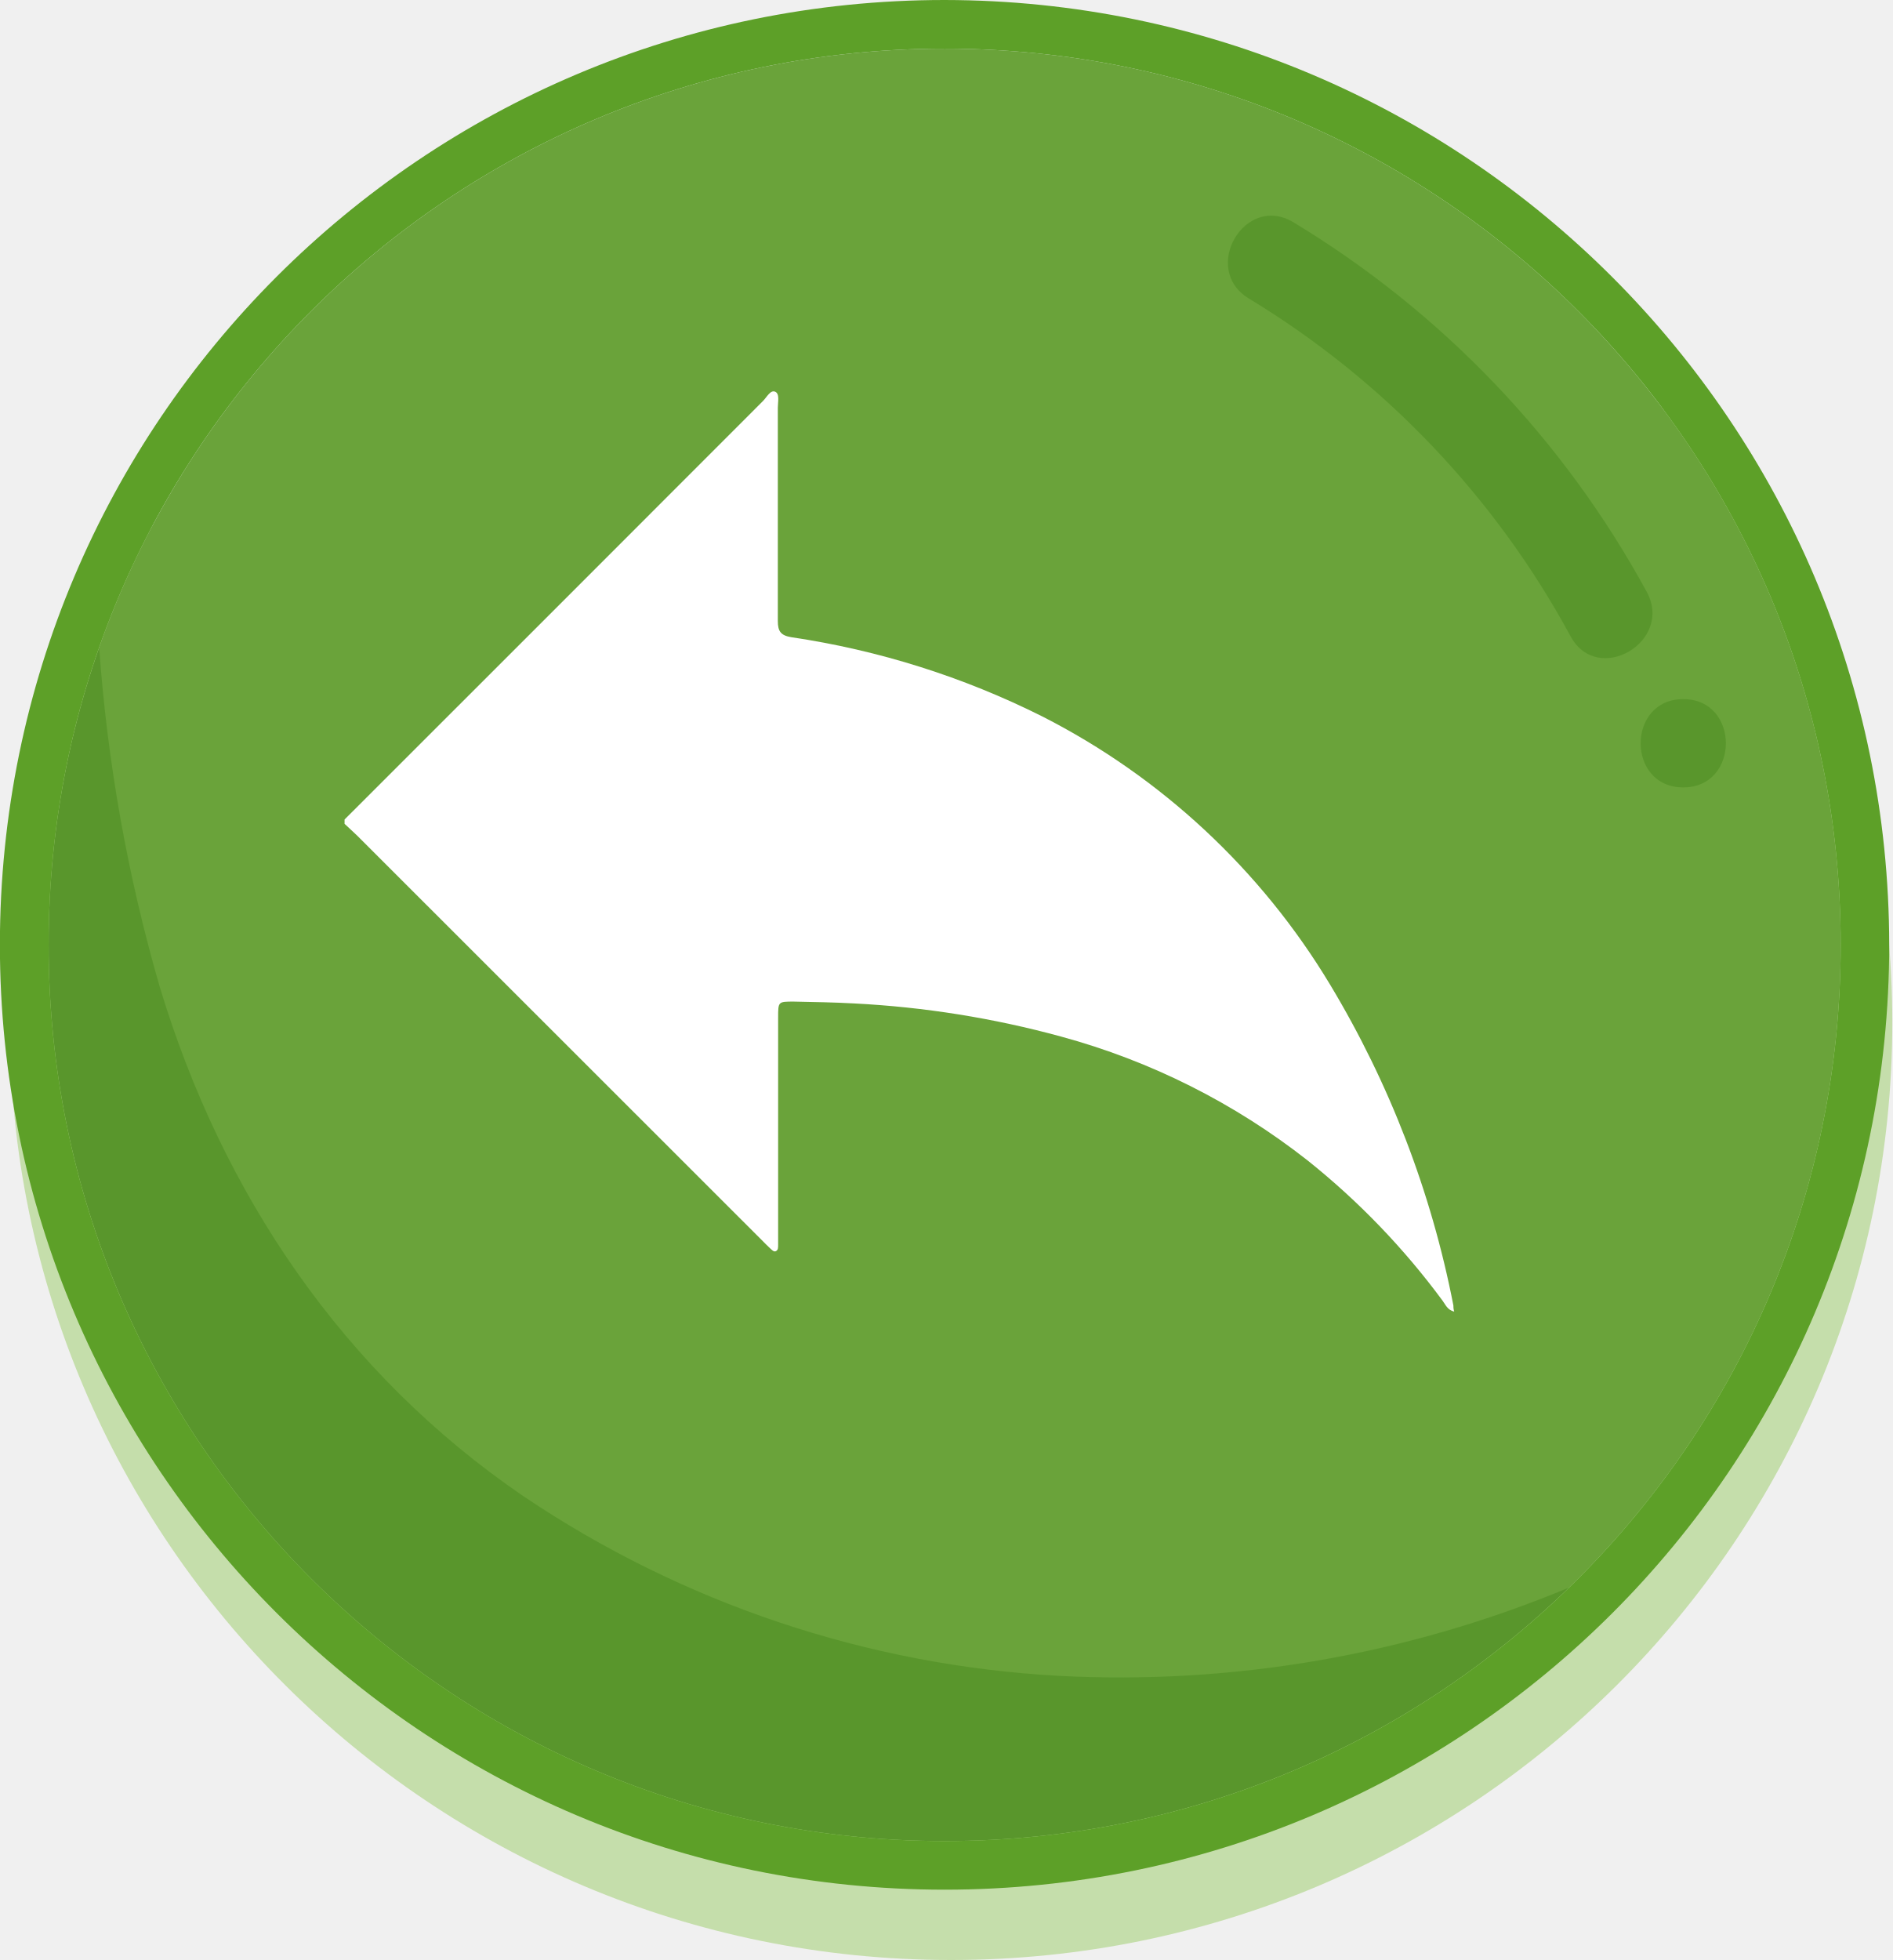
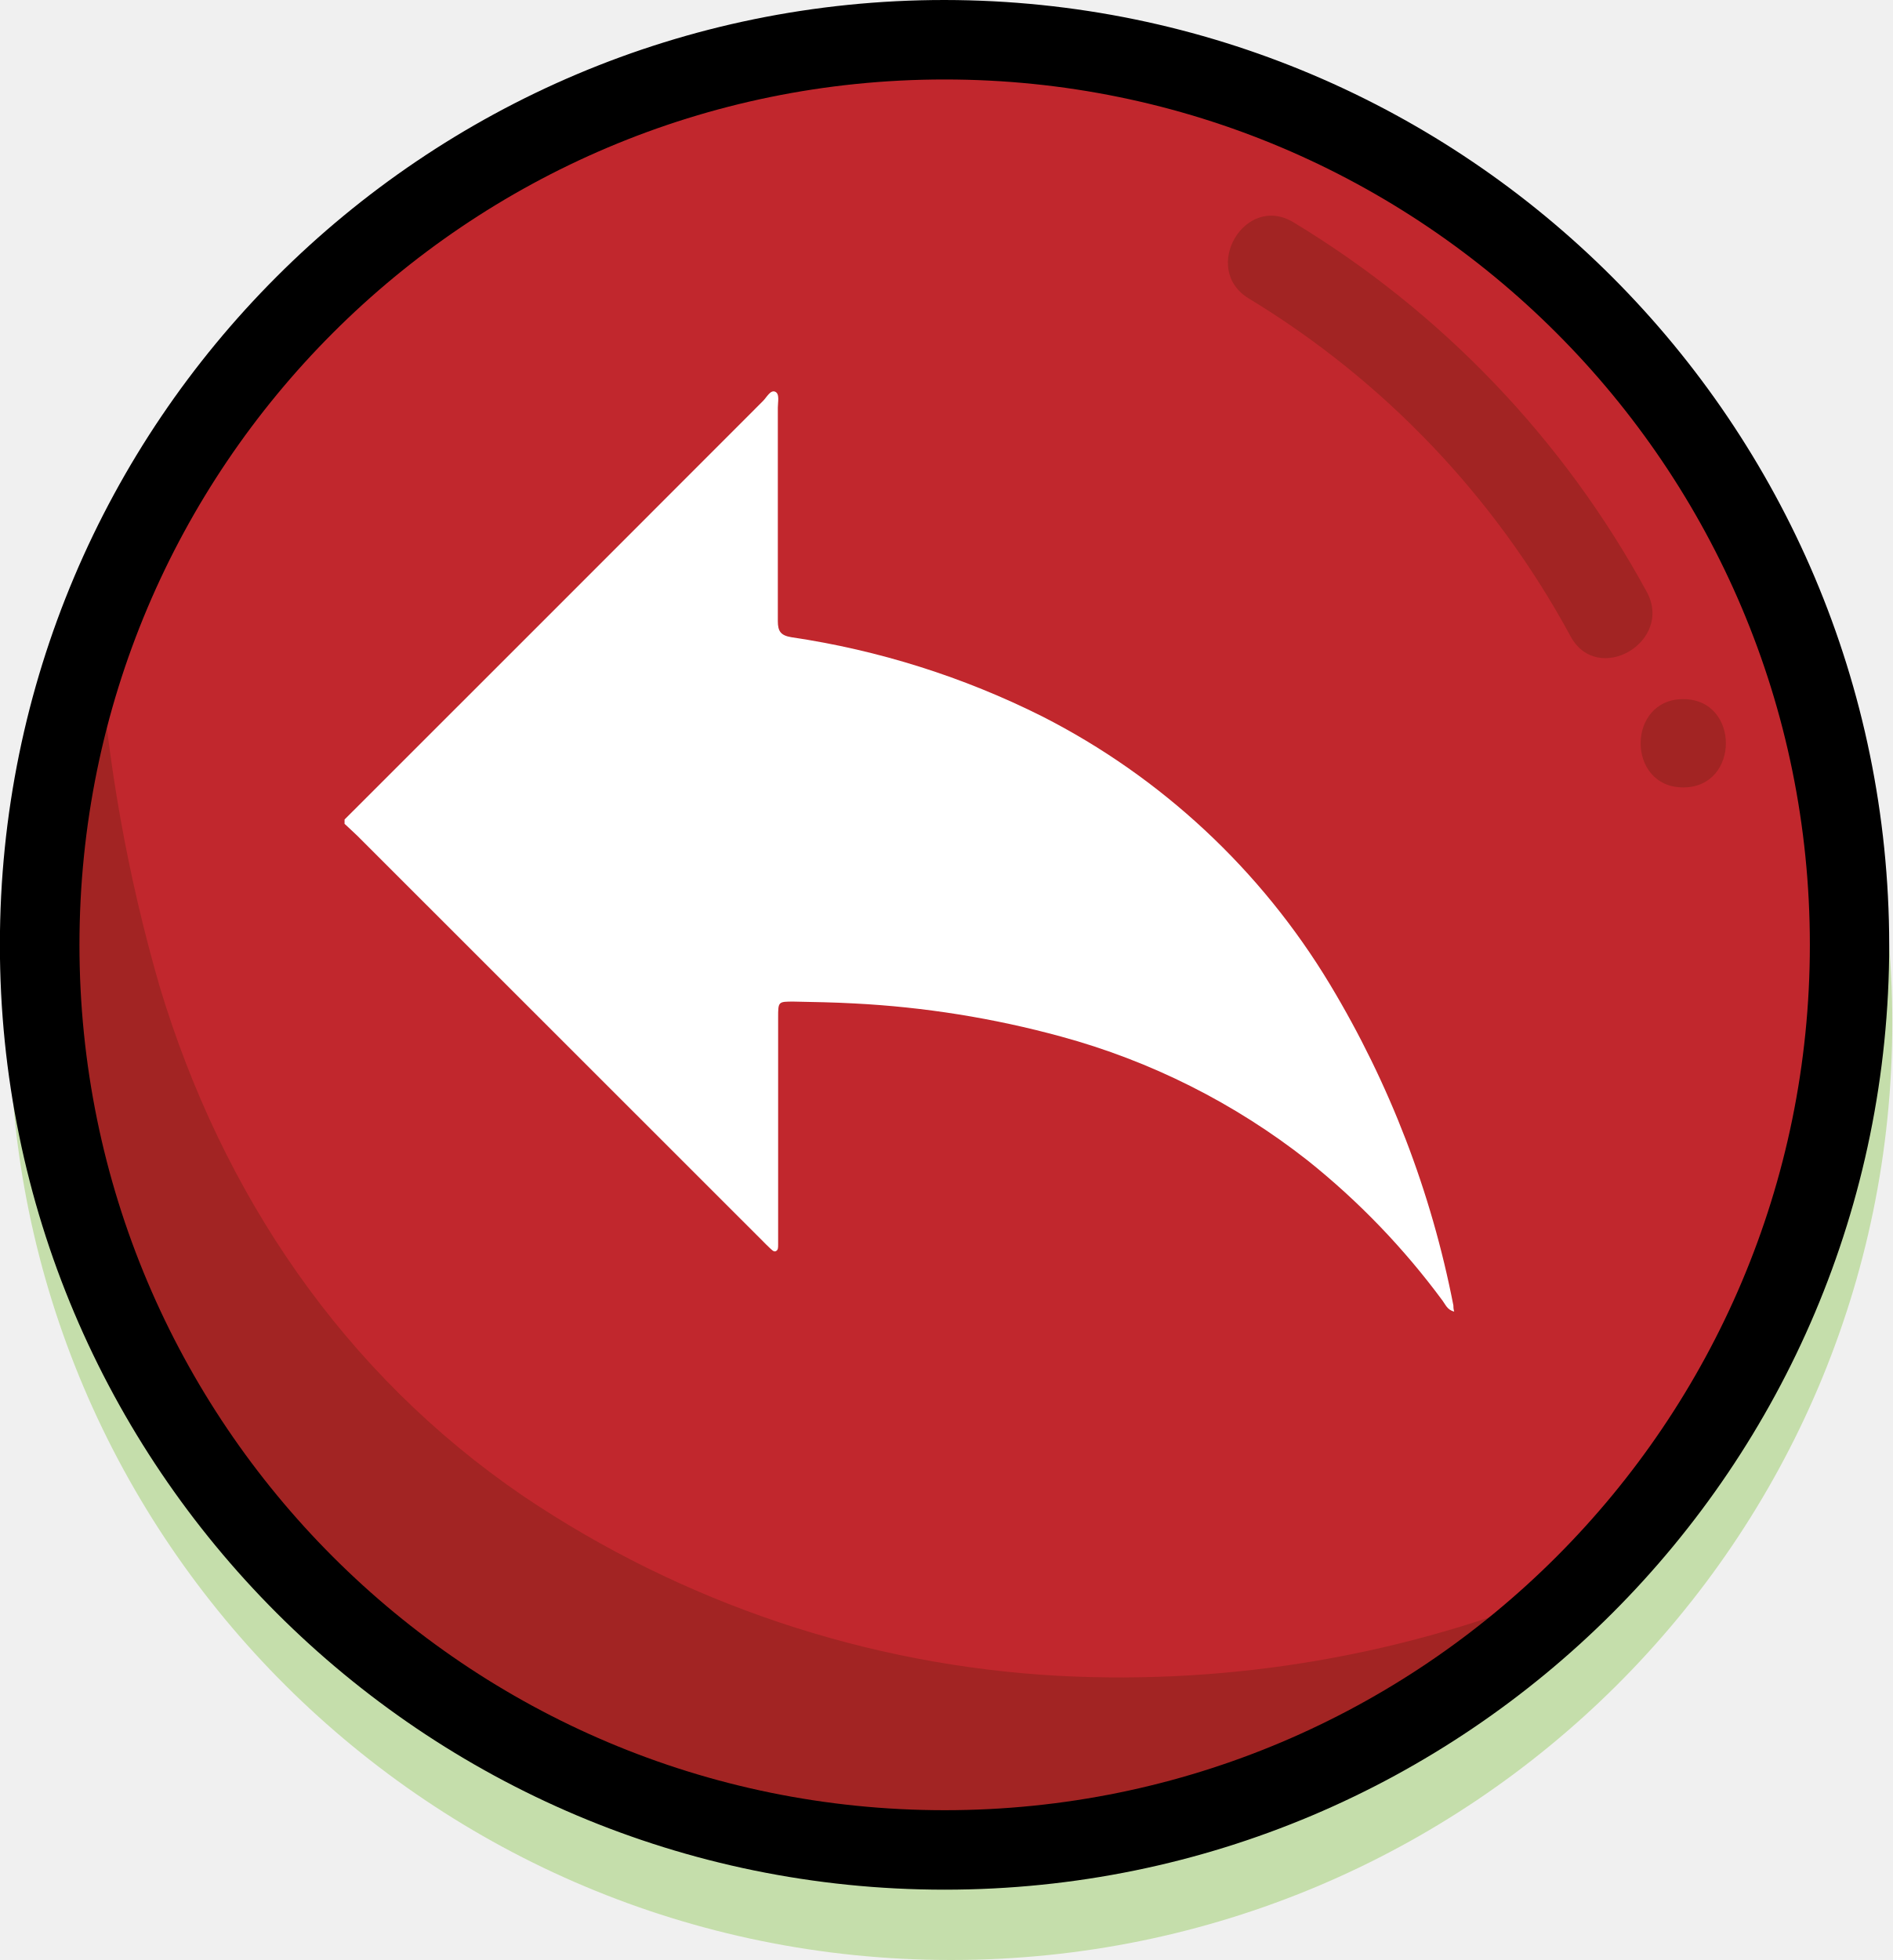
<svg xmlns="http://www.w3.org/2000/svg" viewBox="0 0 184.09 190.64">
  <defs>
-     <style>.cls-1{isolation:isolate;}.cls-2,.cls-4{fill:#7abe31;}.cls-2{opacity:0.36;}.cls-3{fill:#6aa33a;}.cls-4{mix-blend-mode:multiply;opacity:0.3;}.cls-5{fill:#5da028;}.cls-6{fill:#fff;}</style>
+     <style>.cls-1{isolation:isolate;}.cls-2,.cls-4{fill:#7abe31;}.cls-2{opacity:0.36;}.cls-3{fill:#c1272d;stroke:#000;stroke-miterlimit:10;stroke-width:6px;}.cls-4{mix-blend-mode:multiply;opacity:0.3;}.cls-5{fill:#fff;}</style>
  </defs>
  <g class="cls-1">
    <g id="Capa_2" data-name="Capa 2">
      <g id="Capa_1-2" data-name="Capa 1">
        <ellipse class="cls-2" cx="92.52" cy="99.44" rx="91.57" ry="91.2" />
        <circle class="cls-3" cx="91.9" cy="91.9" r="87.17" />
        <path class="cls-4" d="M103,163a103.3,103.3,0,0,1-52.09-17.48c-17.49-11.93-29.29-29.38-35.37-49.54A159.2,159.2,0,0,1,9.65,63a87.16,87.16,0,0,0,143,91.41A113.52,113.52,0,0,1,103,163Z" />
-         <path class="cls-5" d="M91.9,4.73A87.17,87.17,0,1,1,4.73,91.9,87.17,87.17,0,0,1,91.9,4.73M91.9,0a91.9,91.9,0,1,0,91.89,91.9A92,92,0,0,0,91.9,0Z" />
+         <path d="M91.9,4.73A87.17,87.17,0,1,1,4.73,91.9,87.17,87.17,0,0,1,91.9,4.73M91.9,0a91.9,91.9,0,1,0,91.89,91.9A92,92,0,0,0,91.9,0Z" />
        <path class="cls-4" d="M160.2,57.56a95.19,95.19,0,0,0-34.37-35.94c-4.74-2.86-9.06,4.56-4.33,7.42a86.67,86.67,0,0,1,31.29,32.85C155.42,66.75,162.84,62.42,160.2,57.56Z" />
        <path class="cls-4" d="M163.75,68c-5.52,0-5.53,8.59,0,8.59S169.29,68,163.75,68Z" />
-         <path class="cls-6" d="M33.52,79.71Q53.88,59.37,74.23,39c.36-.36.72-1.1,1.18-.9s.26,1,.26,1.55c0,6.92,0,13.84,0,20.76,0,1,.29,1.4,1.32,1.57a80.92,80.92,0,0,1,24.4,7.7,69.45,69.45,0,0,1,28,26.08,96.12,96.12,0,0,1,12,31.21c0,.16,0,.33.08.6-.67-.15-.85-.69-1.14-1.07a72.6,72.6,0,0,0-13.11-13.62,67.49,67.49,0,0,0-24-12.06,94.54,94.54,0,0,0-20.12-3.22c-2-.11-3.93-.14-5.9-.18-1.49,0-1.5,0-1.5,1.53v21.08c0,.32,0,.64,0,1s0,.54-.21.66-.43-.15-.61-.31-.45-.44-.67-.66L34.75,81.28c-.4-.39-.82-.76-1.23-1.15Z" />
+         <path class="cls-5" d="M33.52,79.71Q53.88,59.37,74.23,39c.36-.36.72-1.1,1.18-.9s.26,1,.26,1.55c0,6.92,0,13.84,0,20.76,0,1,.29,1.4,1.32,1.57a80.92,80.92,0,0,1,24.4,7.7,69.45,69.45,0,0,1,28,26.08,96.12,96.12,0,0,1,12,31.21c0,.16,0,.33.08.6-.67-.15-.85-.69-1.14-1.07a72.6,72.6,0,0,0-13.11-13.62,67.49,67.49,0,0,0-24-12.06,94.54,94.54,0,0,0-20.12-3.22c-2-.11-3.93-.14-5.9-.18-1.49,0-1.5,0-1.5,1.53v21.08c0,.32,0,.64,0,1s0,.54-.21.66-.43-.15-.61-.31-.45-.44-.67-.66L34.75,81.28c-.4-.39-.82-.76-1.23-1.15Z" />
      </g>
    </g>
  </g>
</svg>
